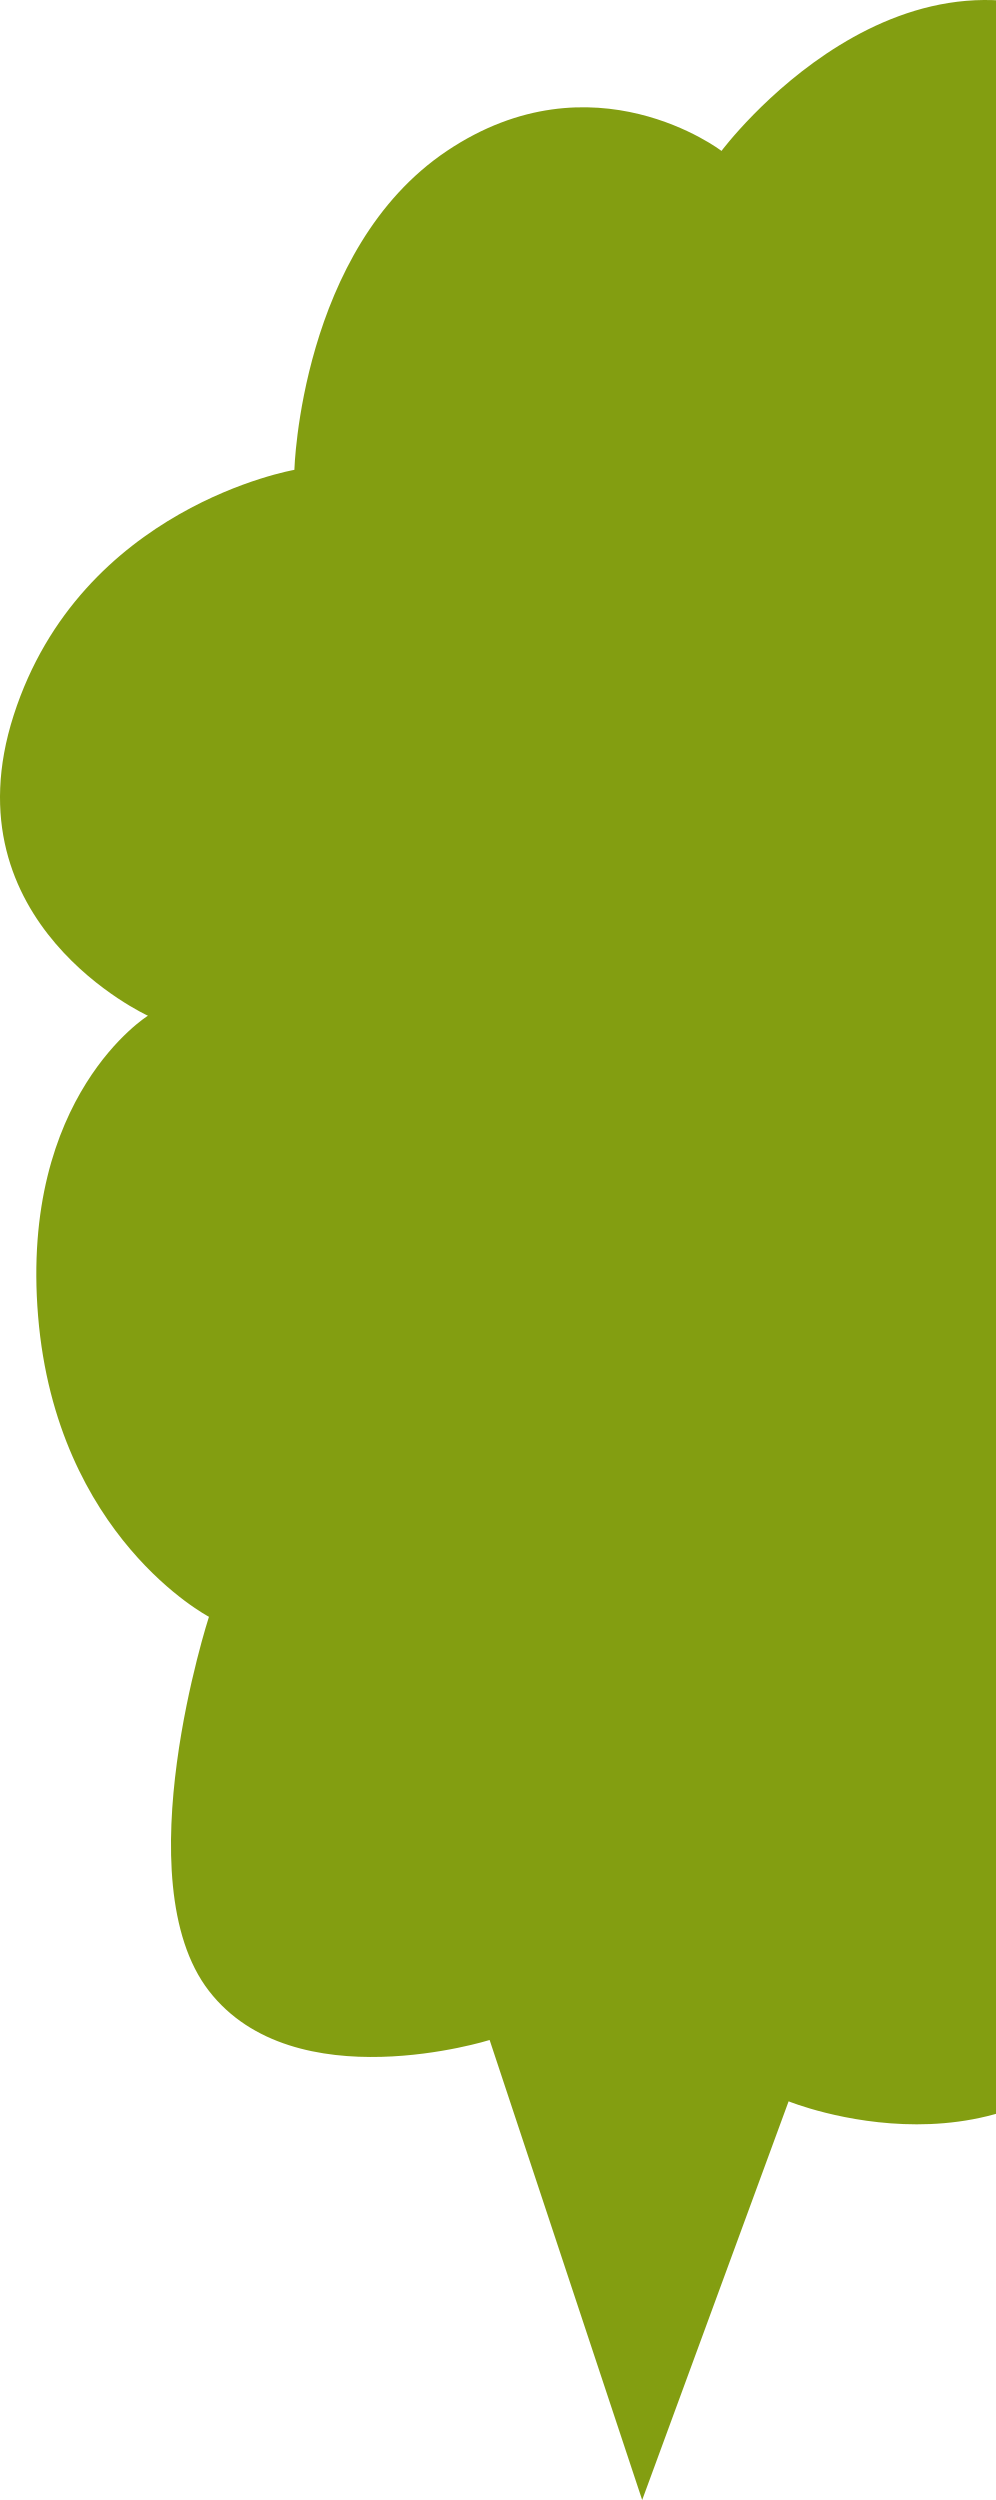
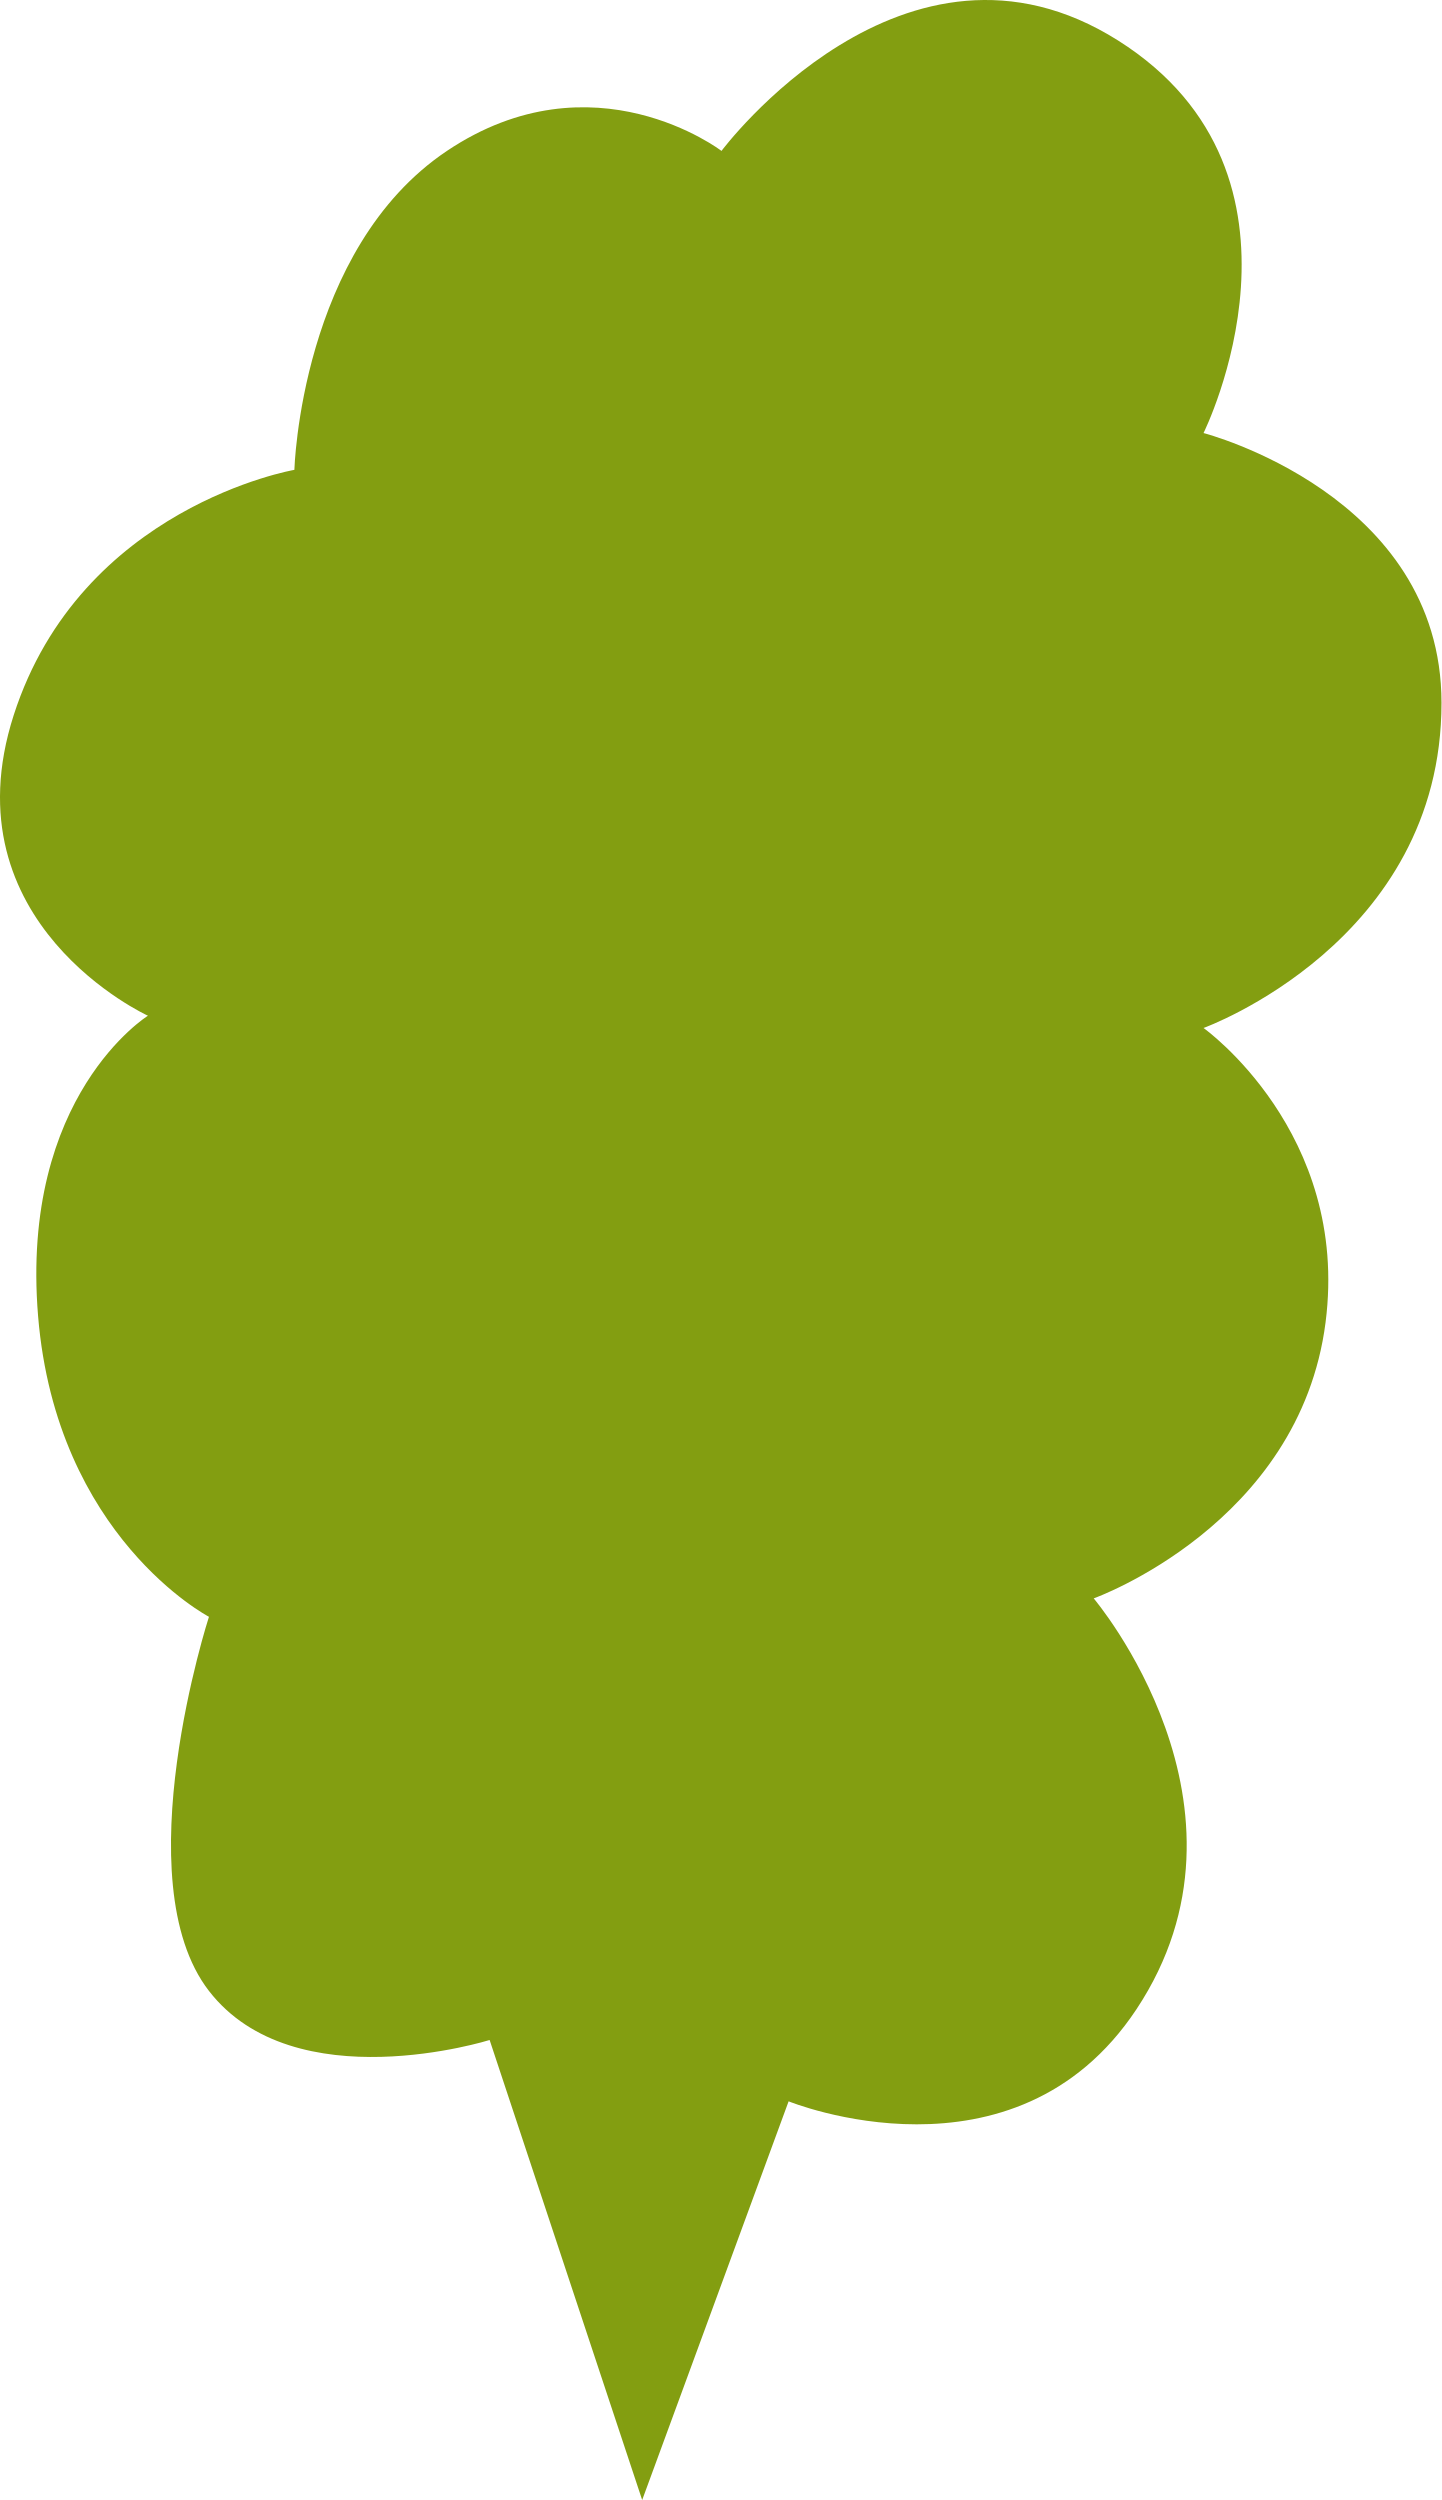
- <svg xmlns="http://www.w3.org/2000/svg" width="330" height="829" fill="none">
+ <svg xmlns="http://www.w3.org/2000/svg" width="478" height="829" fill="none">
  <path d="M261.504 696.801L212.945 829l-50.584-152.537s-64.747 20.338-93.072-16.271c-28.325-36.609 0-124.063 0-124.063s-50.585-26.425-56.654-99.658c-6.068-73.232 36.42-99.657 36.42-99.657s-66.77-30.493-44.513-99.658c22.257-69.165 93.073-81.353 93.073-81.353S99.638 82.6 148.198 50.044c48.56-32.556 91.05 0 91.05 0s60.699-81.353 131.516-36.609C441.58 58.18 399.09 143.6 399.09 143.6S478 163.939 478 233.089c0 79.319-78.91 107.792-78.91 107.792s48.56 34.576 40.467 97.624c-8.616 67.116-76.886 91.522-76.886 91.522s58.676 69.15 14.163 136.267c-40.467 61.015-115.33 30.507-115.33 30.507z" fill="#839E11" />
</svg>
